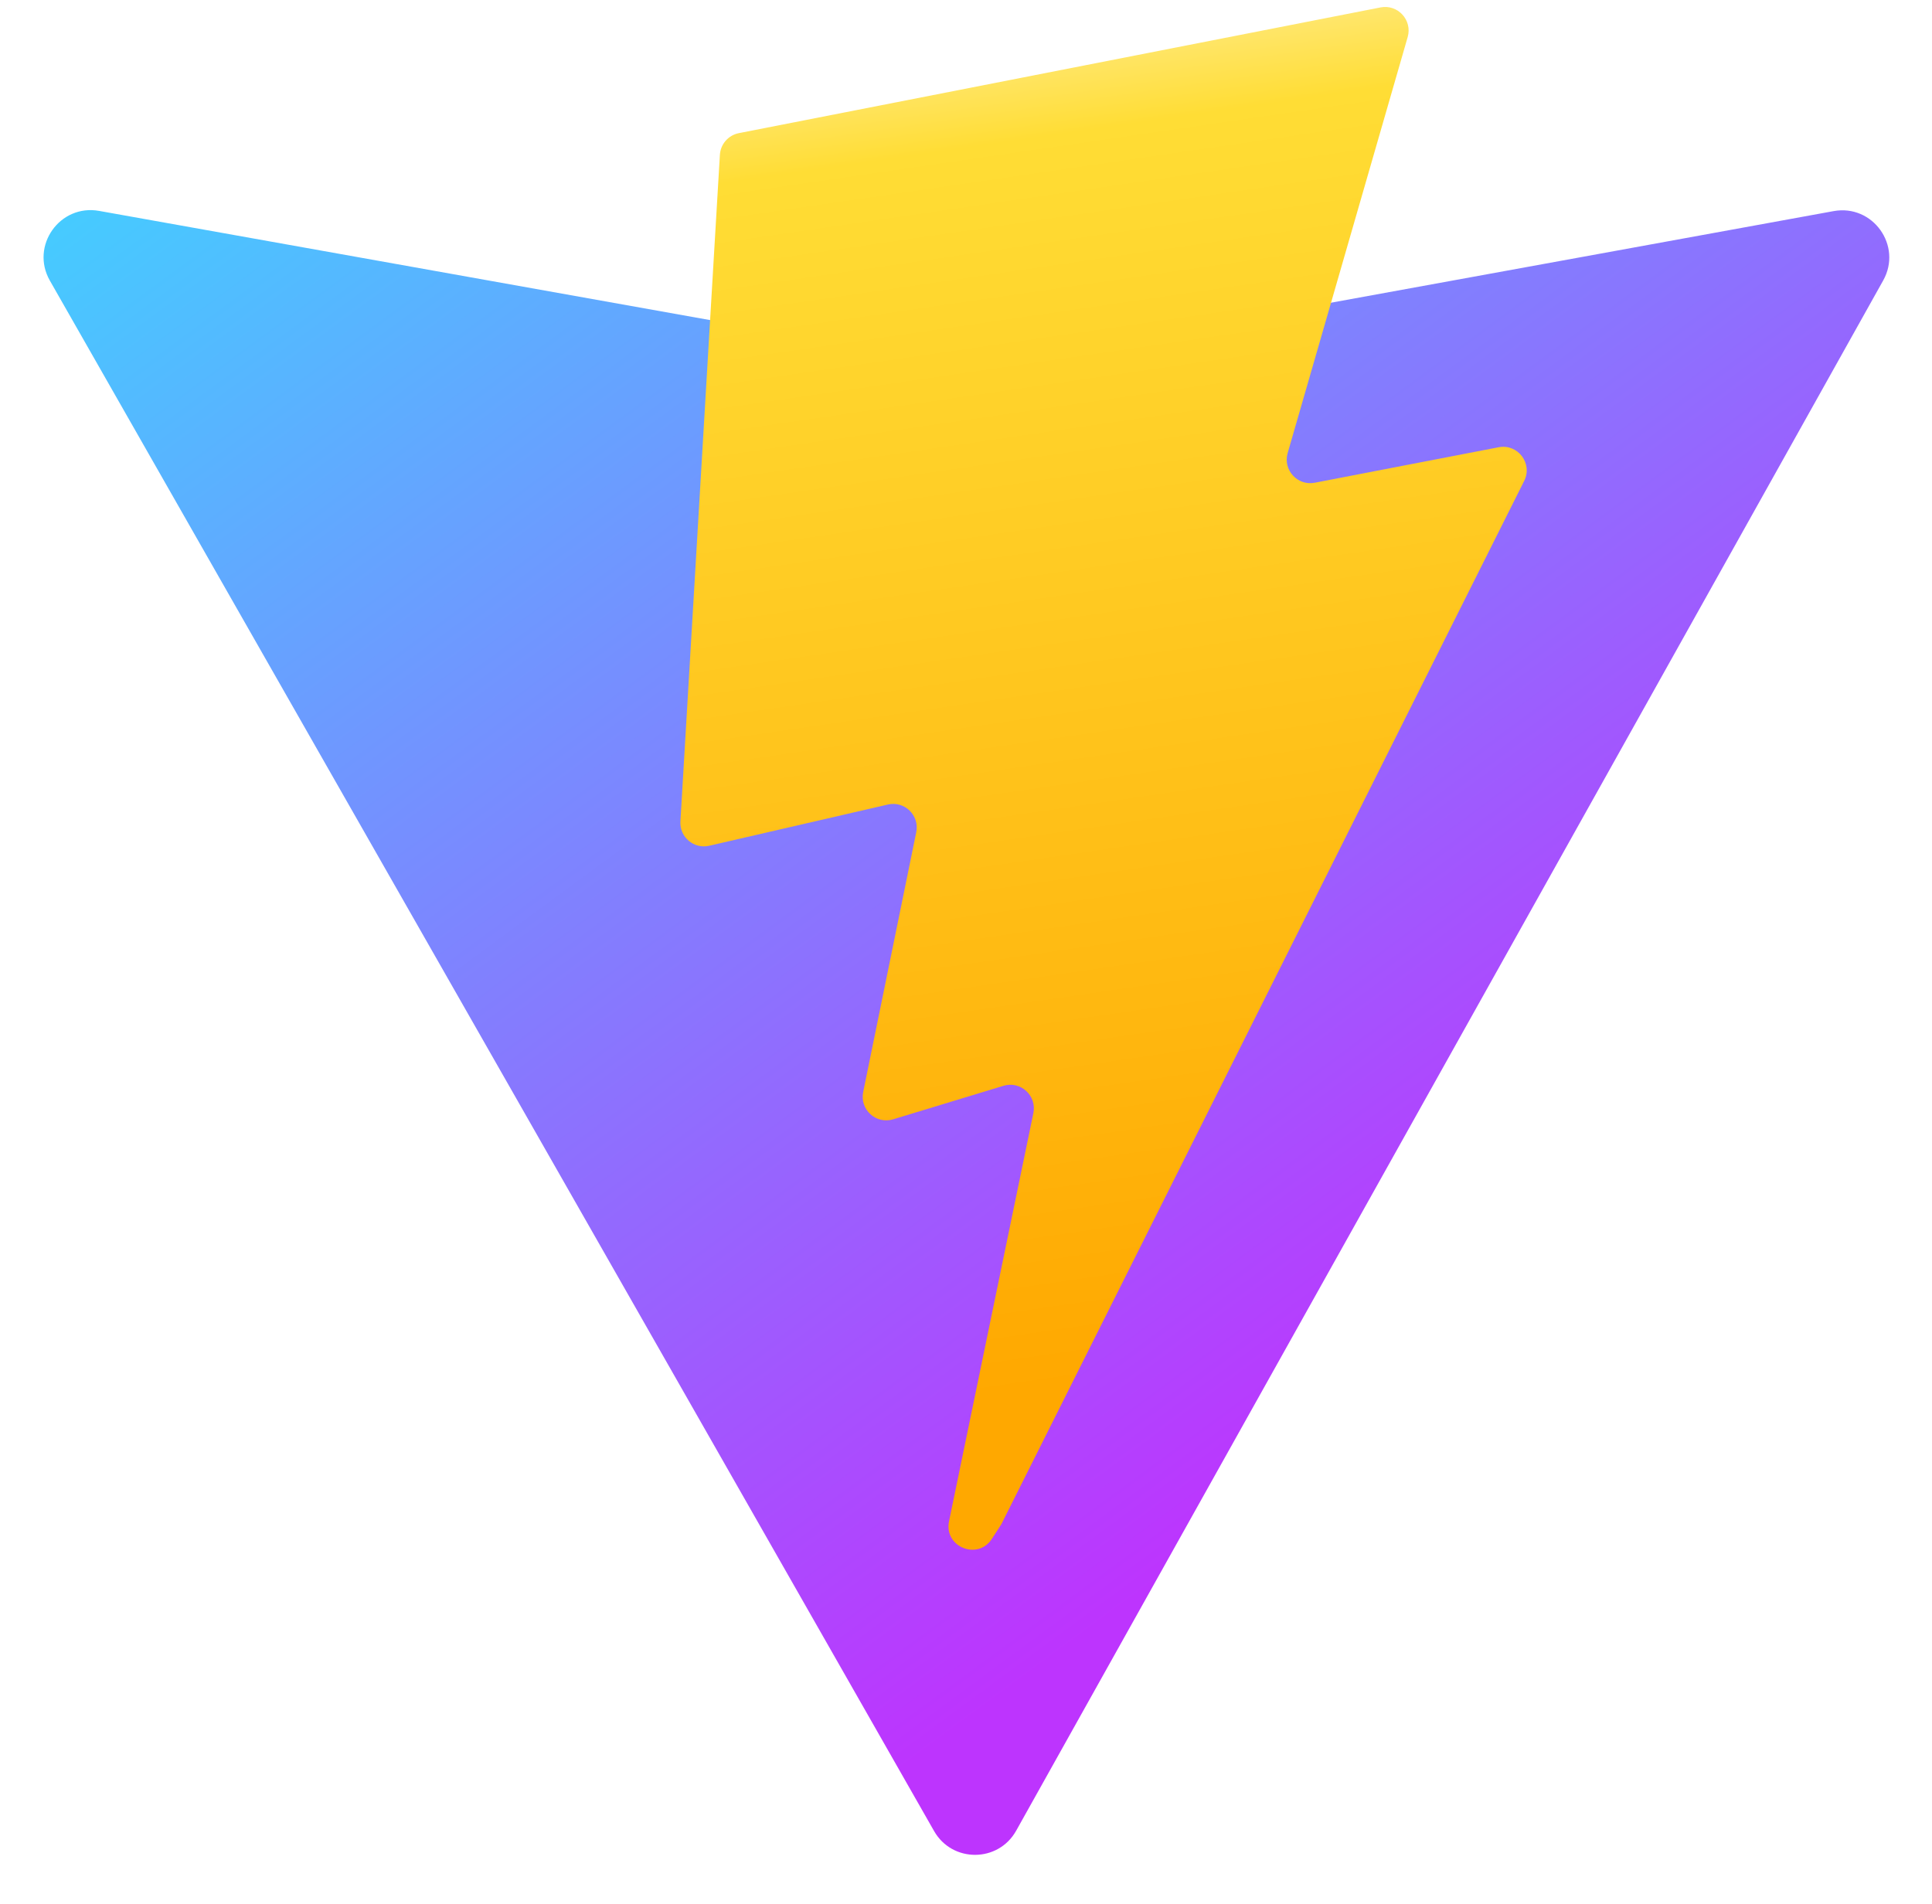
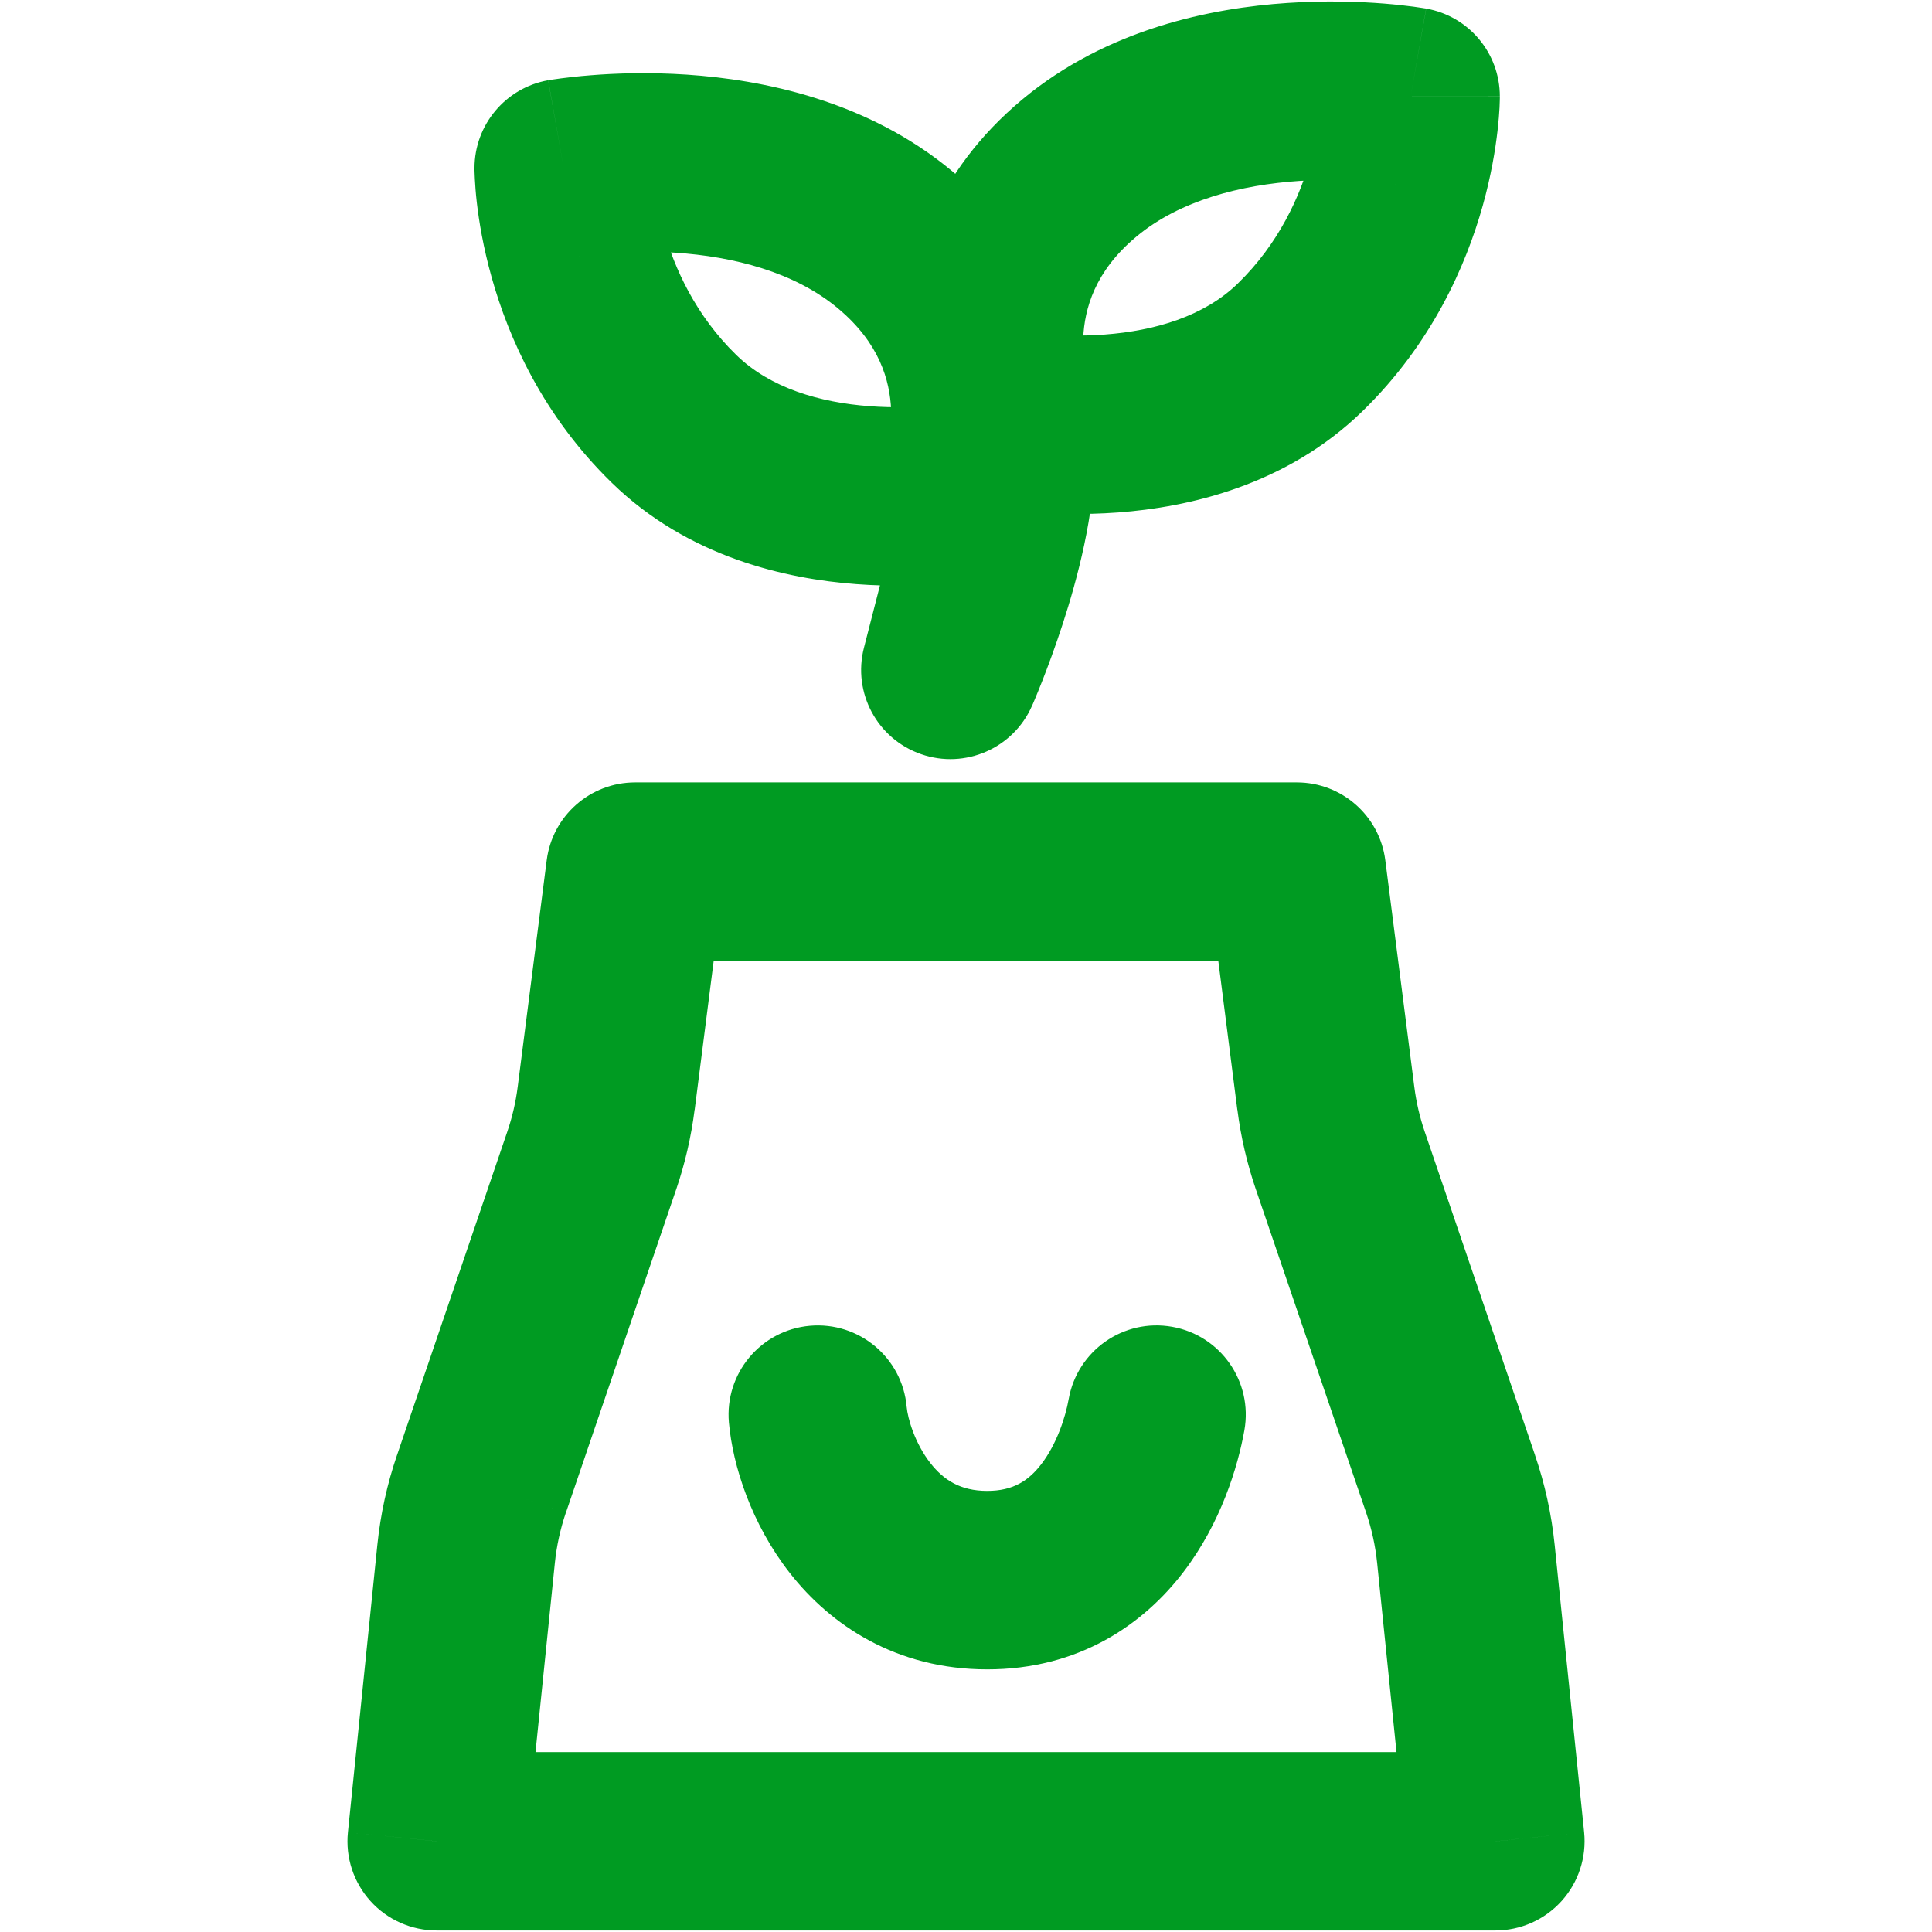
- <svg xmlns="http://www.w3.org/2000/svg" width="410" height="404" viewBox="0 0 410 404" fill="none">
-   <path d="M399.641 59.525L215.643 388.545C211.844 395.338 202.084 395.378 198.228 388.618L10.582 59.556C6.381 52.19 12.68 43.267 21.028 44.759L205.223 77.682C206.398 77.892 207.601 77.89 208.776 77.676L389.119 44.806C397.439 43.289 403.768 52.143 399.641 59.525Z" fill="url(#paint0_linear)" />
-   <path d="M292.965 1.574L156.801 28.255C154.563 28.694 152.906 30.59 152.771 32.866L144.395 174.33C144.198 177.662 147.258 180.248 150.51 179.498L188.42 170.749C191.967 169.931 195.172 173.055 194.443 176.622L183.18 231.775C182.422 235.487 185.907 238.661 189.532 237.56L212.947 230.446C216.577 229.344 220.065 232.527 219.297 236.242L201.398 322.875C200.278 328.294 207.486 331.249 210.492 326.603L212.5 323.5L323.454 102.072C325.312 98.365 322.108 94.137 318.036 94.923L279.014 102.454C275.347 103.161 272.227 99.746 273.262 96.158L298.731 7.867C299.767 4.273 296.636 0.855 292.965 1.574Z" fill="url(#paint1_linear)" />
-   <defs>
-     <linearGradient id="paint0_linear" x1="6" y1="33" x2="235" y2="344" gradientUnits="userSpaceOnUse">
-       <stop stop-color="#41D1FF" />
-       <stop offset="1" stop-color="#BD34FE" />
-     </linearGradient>
-     <linearGradient id="paint1_linear" x1="194.651" y1="8.818" x2="236.076" y2="292.989" gradientUnits="userSpaceOnUse">
-       <stop stop-color="#FFEA83" />
-       <stop offset="0.083" stop-color="#FFDD35" />
-       <stop offset="1" stop-color="#FFA800" />
-     </linearGradient>
-   </defs>
+ <svg xmlns="http://www.w3.org/2000/svg" width="32" height="32" viewBox="0 0 32 32" fill="none">
+   <path d="M16.656 7.534H18.133C18.133 6.789 17.58 6.161 16.841 6.068C16.102 5.975 15.41 6.445 15.225 7.166L16.656 7.534ZM15.741 11.096L14.31 10.728C14.118 11.474 14.531 12.241 15.258 12.492C15.985 12.744 16.783 12.396 17.093 11.691L15.741 11.096ZM16.046 8.128L16.328 9.578C16.828 9.481 17.242 9.134 17.425 8.659L16.046 8.128ZM9.337 2.785L9.079 1.329C8.374 1.454 7.859 2.068 7.859 2.785L9.337 2.785ZM16.656 6.94L15.277 7.471C15.46 7.946 15.874 8.293 16.373 8.391L16.656 6.94ZM23.365 1.597L24.842 1.597C24.842 0.88 24.328 0.267 23.622 0.142L23.365 1.597ZM10.52 14.437V12.959C9.777 12.959 9.149 13.512 9.055 14.249L10.52 14.437ZM21.48 14.437L22.945 14.249C22.851 13.512 22.223 12.959 21.48 12.959V14.437ZM21.96 18.193L20.494 18.381L20.495 18.381L21.96 18.193ZM22.199 19.222L23.598 18.745L23.598 18.745L22.199 19.222ZM24.026 24.578L22.628 25.055L22.628 25.055L24.026 24.578ZM24.28 25.738L25.75 25.587L25.75 25.587L24.28 25.738ZM24.767 30.498V31.975C25.186 31.975 25.584 31.798 25.864 31.488C26.144 31.178 26.28 30.763 26.238 30.347L24.767 30.498ZM7.233 30.498L5.763 30.347C5.72 30.763 5.856 31.178 6.136 31.488C6.416 31.798 6.815 31.975 7.233 31.975V30.498ZM7.72 25.738L6.25 25.588L6.25 25.588L7.72 25.738ZM7.974 24.578L9.372 25.055L9.373 25.055L7.974 24.578ZM9.801 19.222L8.402 18.745L8.402 18.745L9.801 19.222ZM10.04 18.193L11.505 18.381L11.506 18.381L10.04 18.193ZM15.017 23.3C14.945 22.487 14.227 21.887 13.414 21.959C12.601 22.031 12.001 22.749 12.073 23.562L15.017 23.3ZM20.611 23.69C20.754 22.886 20.219 22.119 19.415 21.976C18.612 21.833 17.845 22.368 17.701 23.172L20.611 23.69ZM15.178 7.534C15.178 8.034 15.011 8.742 14.793 9.416C14.69 9.733 14.586 10.01 14.509 10.207C14.47 10.305 14.438 10.382 14.417 10.433C14.407 10.458 14.399 10.477 14.394 10.489C14.391 10.494 14.389 10.498 14.389 10.5C14.388 10.501 14.388 10.502 14.388 10.502C14.388 10.502 14.388 10.502 14.388 10.502C14.388 10.501 14.388 10.501 14.388 10.501C14.388 10.501 14.388 10.501 14.388 10.501C14.388 10.501 14.389 10.501 15.741 11.096C17.093 11.691 17.093 11.691 17.093 11.691C17.093 11.691 17.093 11.691 17.094 11.691C17.094 11.69 17.094 11.69 17.094 11.69C17.094 11.689 17.095 11.688 17.095 11.687C17.096 11.685 17.097 11.683 17.098 11.68C17.101 11.674 17.104 11.666 17.109 11.656C17.117 11.636 17.129 11.609 17.143 11.575C17.172 11.506 17.212 11.409 17.259 11.289C17.353 11.05 17.478 10.715 17.604 10.328C17.843 9.592 18.133 8.518 18.133 7.534H15.178ZM17.172 11.464L18.087 7.902L15.225 7.166L14.31 10.728L17.172 11.464ZM16.046 8.128C17.425 8.659 17.425 8.658 17.425 8.657C17.425 8.657 17.426 8.656 17.426 8.656C17.426 8.655 17.427 8.654 17.427 8.653C17.428 8.651 17.429 8.648 17.43 8.646C17.431 8.641 17.434 8.635 17.436 8.629C17.44 8.617 17.446 8.602 17.452 8.584C17.464 8.55 17.478 8.506 17.494 8.453C17.527 8.347 17.566 8.204 17.602 8.031C17.674 7.688 17.739 7.208 17.712 6.649C17.659 5.498 17.214 4.04 15.773 2.837L13.879 5.107C14.572 5.685 14.738 6.305 14.76 6.787C14.772 7.043 14.742 7.268 14.709 7.426C14.693 7.503 14.677 7.56 14.668 7.591C14.663 7.607 14.66 7.615 14.659 7.617C14.659 7.617 14.66 7.616 14.661 7.612C14.662 7.611 14.662 7.609 14.663 7.606C14.664 7.605 14.664 7.603 14.665 7.602C14.665 7.601 14.666 7.6 14.666 7.599C14.666 7.599 14.666 7.598 14.666 7.598C14.667 7.597 14.667 7.596 16.046 8.128ZM15.773 2.837C14.361 1.66 12.626 1.32 11.38 1.236C10.739 1.193 10.179 1.214 9.776 1.247C9.574 1.263 9.409 1.282 9.29 1.298C9.231 1.306 9.183 1.313 9.147 1.318C9.13 1.321 9.115 1.323 9.104 1.325C9.098 1.326 9.093 1.327 9.089 1.328C9.087 1.328 9.085 1.328 9.084 1.329C9.083 1.329 9.082 1.329 9.081 1.329C9.081 1.329 9.08 1.329 9.08 1.329C9.08 1.329 9.079 1.329 9.337 2.785C9.594 4.24 9.594 4.24 9.594 4.24C9.593 4.24 9.593 4.24 9.593 4.24C9.592 4.24 9.592 4.24 9.591 4.24C9.591 4.24 9.59 4.24 9.59 4.24C9.589 4.241 9.589 4.241 9.59 4.24C9.591 4.24 9.595 4.239 9.603 4.238C9.617 4.236 9.644 4.232 9.68 4.227C9.753 4.218 9.867 4.204 10.012 4.193C10.306 4.169 10.717 4.153 11.182 4.185C12.147 4.249 13.156 4.503 13.879 5.107L15.773 2.837ZM9.337 2.785C7.859 2.785 7.859 2.785 7.859 2.786C7.859 2.786 7.859 2.786 7.859 2.787C7.859 2.788 7.859 2.789 7.859 2.789C7.859 2.791 7.859 2.793 7.859 2.795C7.859 2.799 7.859 2.804 7.859 2.81C7.859 2.82 7.86 2.833 7.86 2.849C7.861 2.879 7.862 2.919 7.865 2.967C7.87 3.063 7.879 3.193 7.897 3.351C7.933 3.665 8.004 4.097 8.143 4.593C8.419 5.581 8.983 6.877 10.136 7.999L12.197 5.881C11.521 5.223 11.169 4.441 10.988 3.796C10.899 3.476 10.855 3.202 10.834 3.016C10.823 2.923 10.818 2.854 10.816 2.813C10.815 2.793 10.815 2.78 10.815 2.775C10.814 2.772 10.814 2.772 10.815 2.773C10.815 2.774 10.815 2.775 10.815 2.777C10.815 2.778 10.815 2.779 10.815 2.78C10.815 2.781 10.815 2.782 10.815 2.782C10.815 2.783 10.815 2.783 10.815 2.783C10.815 2.784 10.815 2.785 9.337 2.785ZM10.136 7.999C11.405 9.234 13.028 9.589 14.182 9.675C14.776 9.72 15.297 9.698 15.671 9.664C15.859 9.648 16.014 9.628 16.126 9.612C16.182 9.603 16.227 9.596 16.261 9.59C16.278 9.587 16.293 9.585 16.304 9.583C16.309 9.582 16.314 9.581 16.318 9.58C16.32 9.58 16.322 9.579 16.324 9.579C16.325 9.579 16.325 9.579 16.326 9.578C16.326 9.578 16.327 9.578 16.327 9.578C16.328 9.578 16.328 9.578 16.046 8.128C15.764 6.677 15.764 6.677 15.764 6.677C15.764 6.677 15.765 6.677 15.765 6.677C15.766 6.677 15.766 6.677 15.767 6.677C15.768 6.676 15.768 6.676 15.769 6.676C15.77 6.676 15.771 6.676 15.77 6.676C15.77 6.676 15.767 6.676 15.761 6.677C15.749 6.679 15.728 6.683 15.697 6.688C15.635 6.697 15.537 6.709 15.411 6.721C15.156 6.743 14.8 6.758 14.403 6.728C13.575 6.666 12.758 6.427 12.197 5.881L10.136 7.999ZM16.656 6.94C18.035 6.409 18.035 6.41 18.035 6.41C18.035 6.411 18.035 6.411 18.036 6.412C18.036 6.413 18.036 6.413 18.037 6.414C18.037 6.416 18.038 6.417 18.038 6.419C18.039 6.421 18.04 6.423 18.041 6.425C18.042 6.428 18.042 6.43 18.042 6.429C18.042 6.428 18.039 6.419 18.034 6.404C18.025 6.373 18.009 6.316 17.992 6.239C17.959 6.081 17.929 5.856 17.941 5.599C17.964 5.117 18.129 4.497 18.822 3.919L16.929 1.65C15.487 2.853 15.043 4.311 14.989 5.461C14.963 6.021 15.028 6.501 15.1 6.844C15.136 7.017 15.175 7.16 15.207 7.265C15.223 7.318 15.238 7.363 15.25 7.397C15.256 7.414 15.261 7.429 15.266 7.442C15.268 7.448 15.27 7.453 15.272 7.458C15.273 7.461 15.274 7.463 15.274 7.465C15.275 7.467 15.275 7.468 15.276 7.469C15.276 7.469 15.276 7.47 15.276 7.47C15.277 7.471 15.277 7.471 16.656 6.94ZM18.822 3.919C19.545 3.316 20.555 3.062 21.52 2.997C21.984 2.966 22.396 2.982 22.689 3.005C22.835 3.017 22.948 3.03 23.022 3.04C23.058 3.045 23.084 3.049 23.099 3.051C23.106 3.052 23.111 3.053 23.112 3.053C23.113 3.053 23.113 3.053 23.112 3.053C23.111 3.053 23.111 3.053 23.11 3.053C23.11 3.053 23.109 3.053 23.109 3.053C23.109 3.052 23.108 3.052 23.108 3.052C23.108 3.052 23.107 3.052 23.365 1.597C23.622 0.142 23.622 0.142 23.621 0.142C23.621 0.142 23.621 0.142 23.62 0.142C23.62 0.142 23.619 0.142 23.618 0.141C23.616 0.141 23.615 0.141 23.613 0.14C23.609 0.14 23.604 0.139 23.598 0.138C23.587 0.136 23.572 0.134 23.554 0.131C23.519 0.125 23.471 0.118 23.411 0.11C23.293 0.095 23.127 0.075 22.925 0.059C22.523 0.027 21.962 0.006 21.322 0.049C20.076 0.132 18.34 0.472 16.929 1.65L18.822 3.919ZM23.365 1.597C21.887 1.597 21.887 1.597 21.887 1.596C21.887 1.596 21.887 1.595 21.887 1.595C21.887 1.594 21.887 1.594 21.887 1.593C21.887 1.592 21.887 1.591 21.887 1.59C21.887 1.588 21.887 1.587 21.887 1.586C21.887 1.584 21.887 1.585 21.887 1.587C21.887 1.592 21.887 1.605 21.886 1.626C21.883 1.666 21.879 1.736 21.868 1.828C21.847 2.015 21.803 2.289 21.713 2.608C21.532 3.254 21.181 4.035 20.504 4.694L22.566 6.812C23.719 5.689 24.282 4.393 24.559 3.406C24.698 2.909 24.768 2.478 24.804 2.164C24.822 2.006 24.832 1.876 24.837 1.78C24.839 1.732 24.841 1.692 24.841 1.661C24.842 1.646 24.842 1.633 24.842 1.622C24.842 1.617 24.842 1.612 24.842 1.608C24.842 1.606 24.842 1.604 24.842 1.602C24.842 1.601 24.842 1.6 24.842 1.6C24.842 1.599 24.842 1.599 24.842 1.598C24.842 1.598 24.842 1.597 23.365 1.597ZM20.504 4.694C19.944 5.24 19.127 5.479 18.299 5.541C17.901 5.571 17.546 5.556 17.291 5.533C17.165 5.522 17.067 5.509 17.005 5.5C16.974 5.496 16.952 5.492 16.941 5.49C16.935 5.489 16.932 5.489 16.931 5.488C16.931 5.488 16.931 5.489 16.933 5.489C16.933 5.489 16.934 5.489 16.935 5.489C16.935 5.489 16.936 5.489 16.936 5.489C16.937 5.49 16.937 5.49 16.937 5.49C16.938 5.49 16.938 5.49 16.656 6.94C16.373 8.391 16.374 8.391 16.374 8.391C16.375 8.391 16.375 8.391 16.375 8.391C16.376 8.391 16.377 8.391 16.378 8.392C16.379 8.392 16.381 8.392 16.383 8.393C16.387 8.393 16.392 8.394 16.398 8.395C16.409 8.397 16.423 8.4 16.44 8.403C16.474 8.409 16.52 8.416 16.576 8.424C16.688 8.441 16.842 8.46 17.031 8.477C17.405 8.51 17.926 8.532 18.52 8.488C19.674 8.402 21.297 8.047 22.566 6.812L20.504 4.694ZM10.52 15.914H21.48V12.959H10.52V15.914ZM20.014 14.624L20.494 18.381L23.426 18.006L22.945 14.249L20.014 14.624ZM20.495 18.381C20.552 18.83 20.655 19.271 20.801 19.7L23.598 18.745C23.516 18.505 23.458 18.257 23.426 18.005L20.495 18.381ZM20.801 19.699L22.628 25.055L25.425 24.101L23.598 18.745L20.801 19.699ZM22.628 25.055C22.72 25.326 22.781 25.605 22.81 25.889L25.75 25.587C25.698 25.081 25.589 24.582 25.424 24.1L22.628 25.055ZM22.81 25.888L23.297 30.648L26.238 30.347L25.75 25.587L22.81 25.888ZM24.767 29.02H7.233V31.975H24.767V29.02ZM8.703 30.648L9.19 25.889L6.25 25.588L5.763 30.347L8.703 30.648ZM9.19 25.889C9.219 25.605 9.28 25.326 9.372 25.055L6.576 24.1C6.411 24.582 6.302 25.081 6.25 25.588L9.19 25.889ZM9.373 25.055L11.2 19.699L8.402 18.745L6.576 24.101L9.373 25.055ZM11.2 19.7C11.346 19.271 11.448 18.83 11.505 18.381L8.574 18.005C8.542 18.257 8.484 18.505 8.402 18.745L11.2 19.7ZM11.506 18.381L11.986 14.624L9.055 14.249L8.574 18.006L11.506 18.381ZM12.073 23.562C12.137 24.278 12.445 25.24 13.083 26.055C13.759 26.918 14.844 27.65 16.351 27.65V24.694C15.906 24.694 15.628 24.512 15.41 24.233C15.154 23.906 15.035 23.498 15.017 23.3L12.073 23.562ZM16.351 27.65C17.868 27.65 18.935 26.908 19.598 26.042C20.223 25.226 20.503 24.294 20.611 23.69L17.701 23.172C17.646 23.481 17.5 23.92 17.251 24.246C17.04 24.522 16.785 24.694 16.351 24.694V27.65Z" fill="#009B22" />
</svg>
